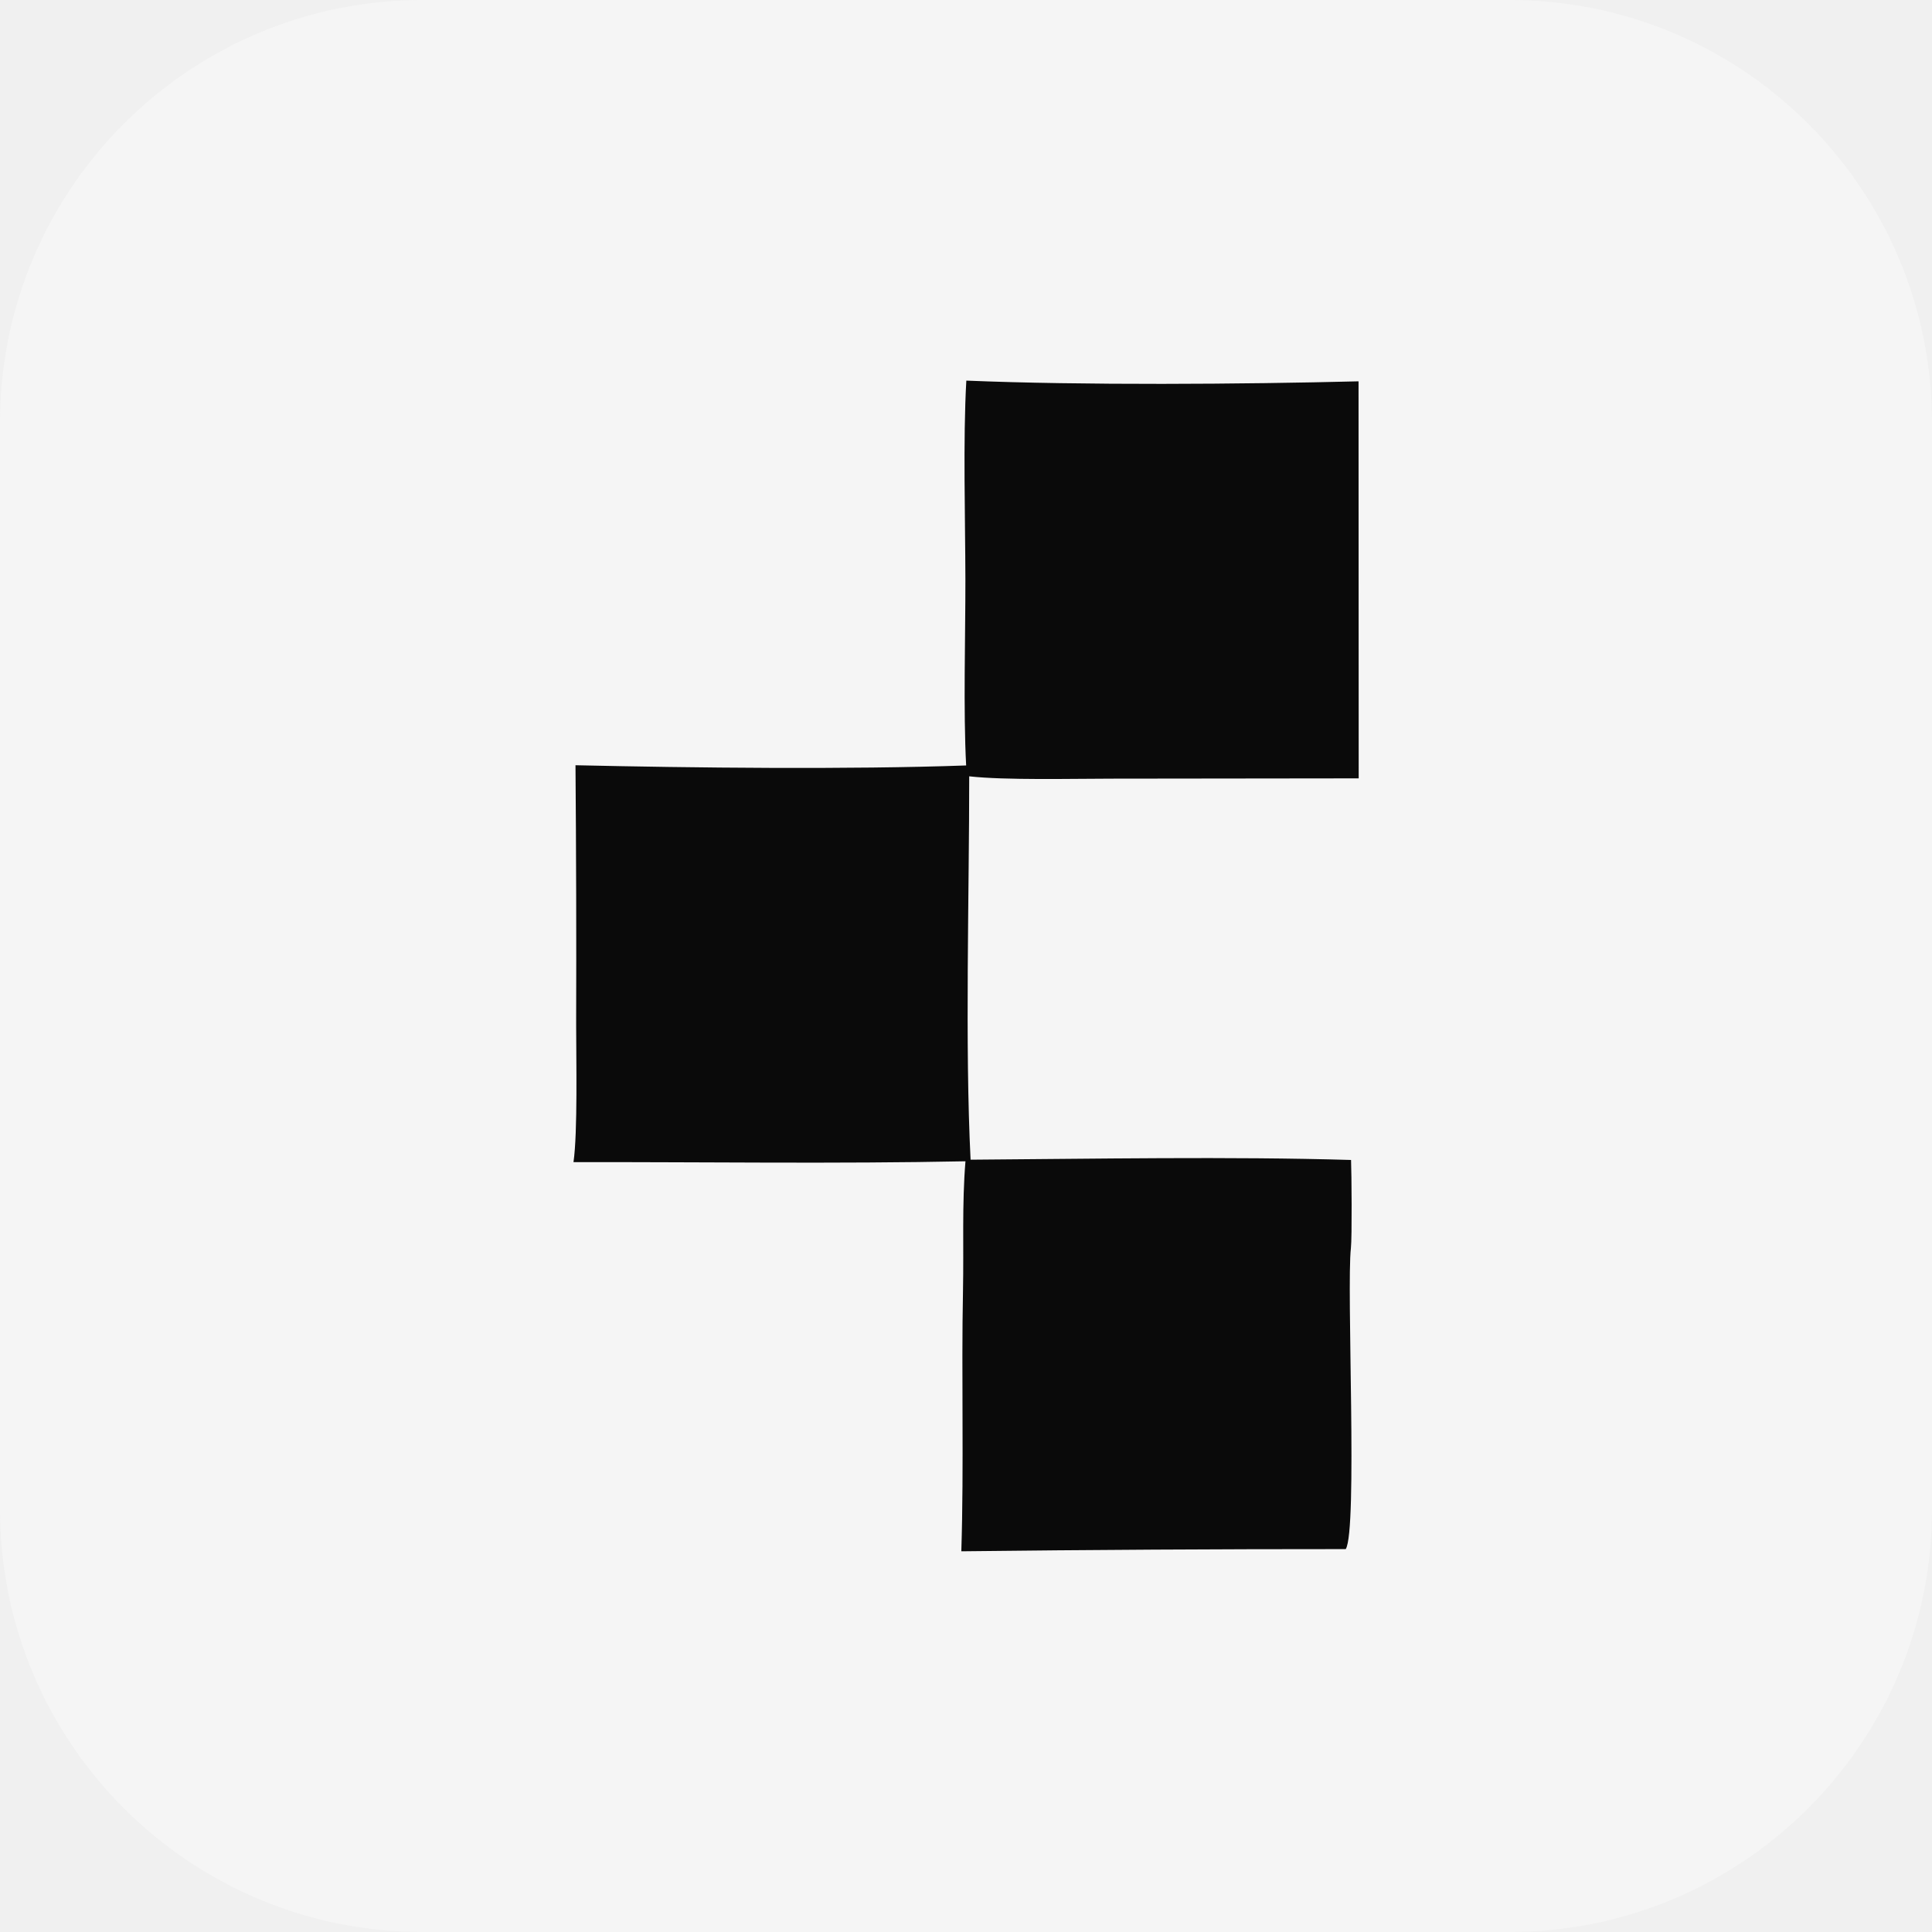
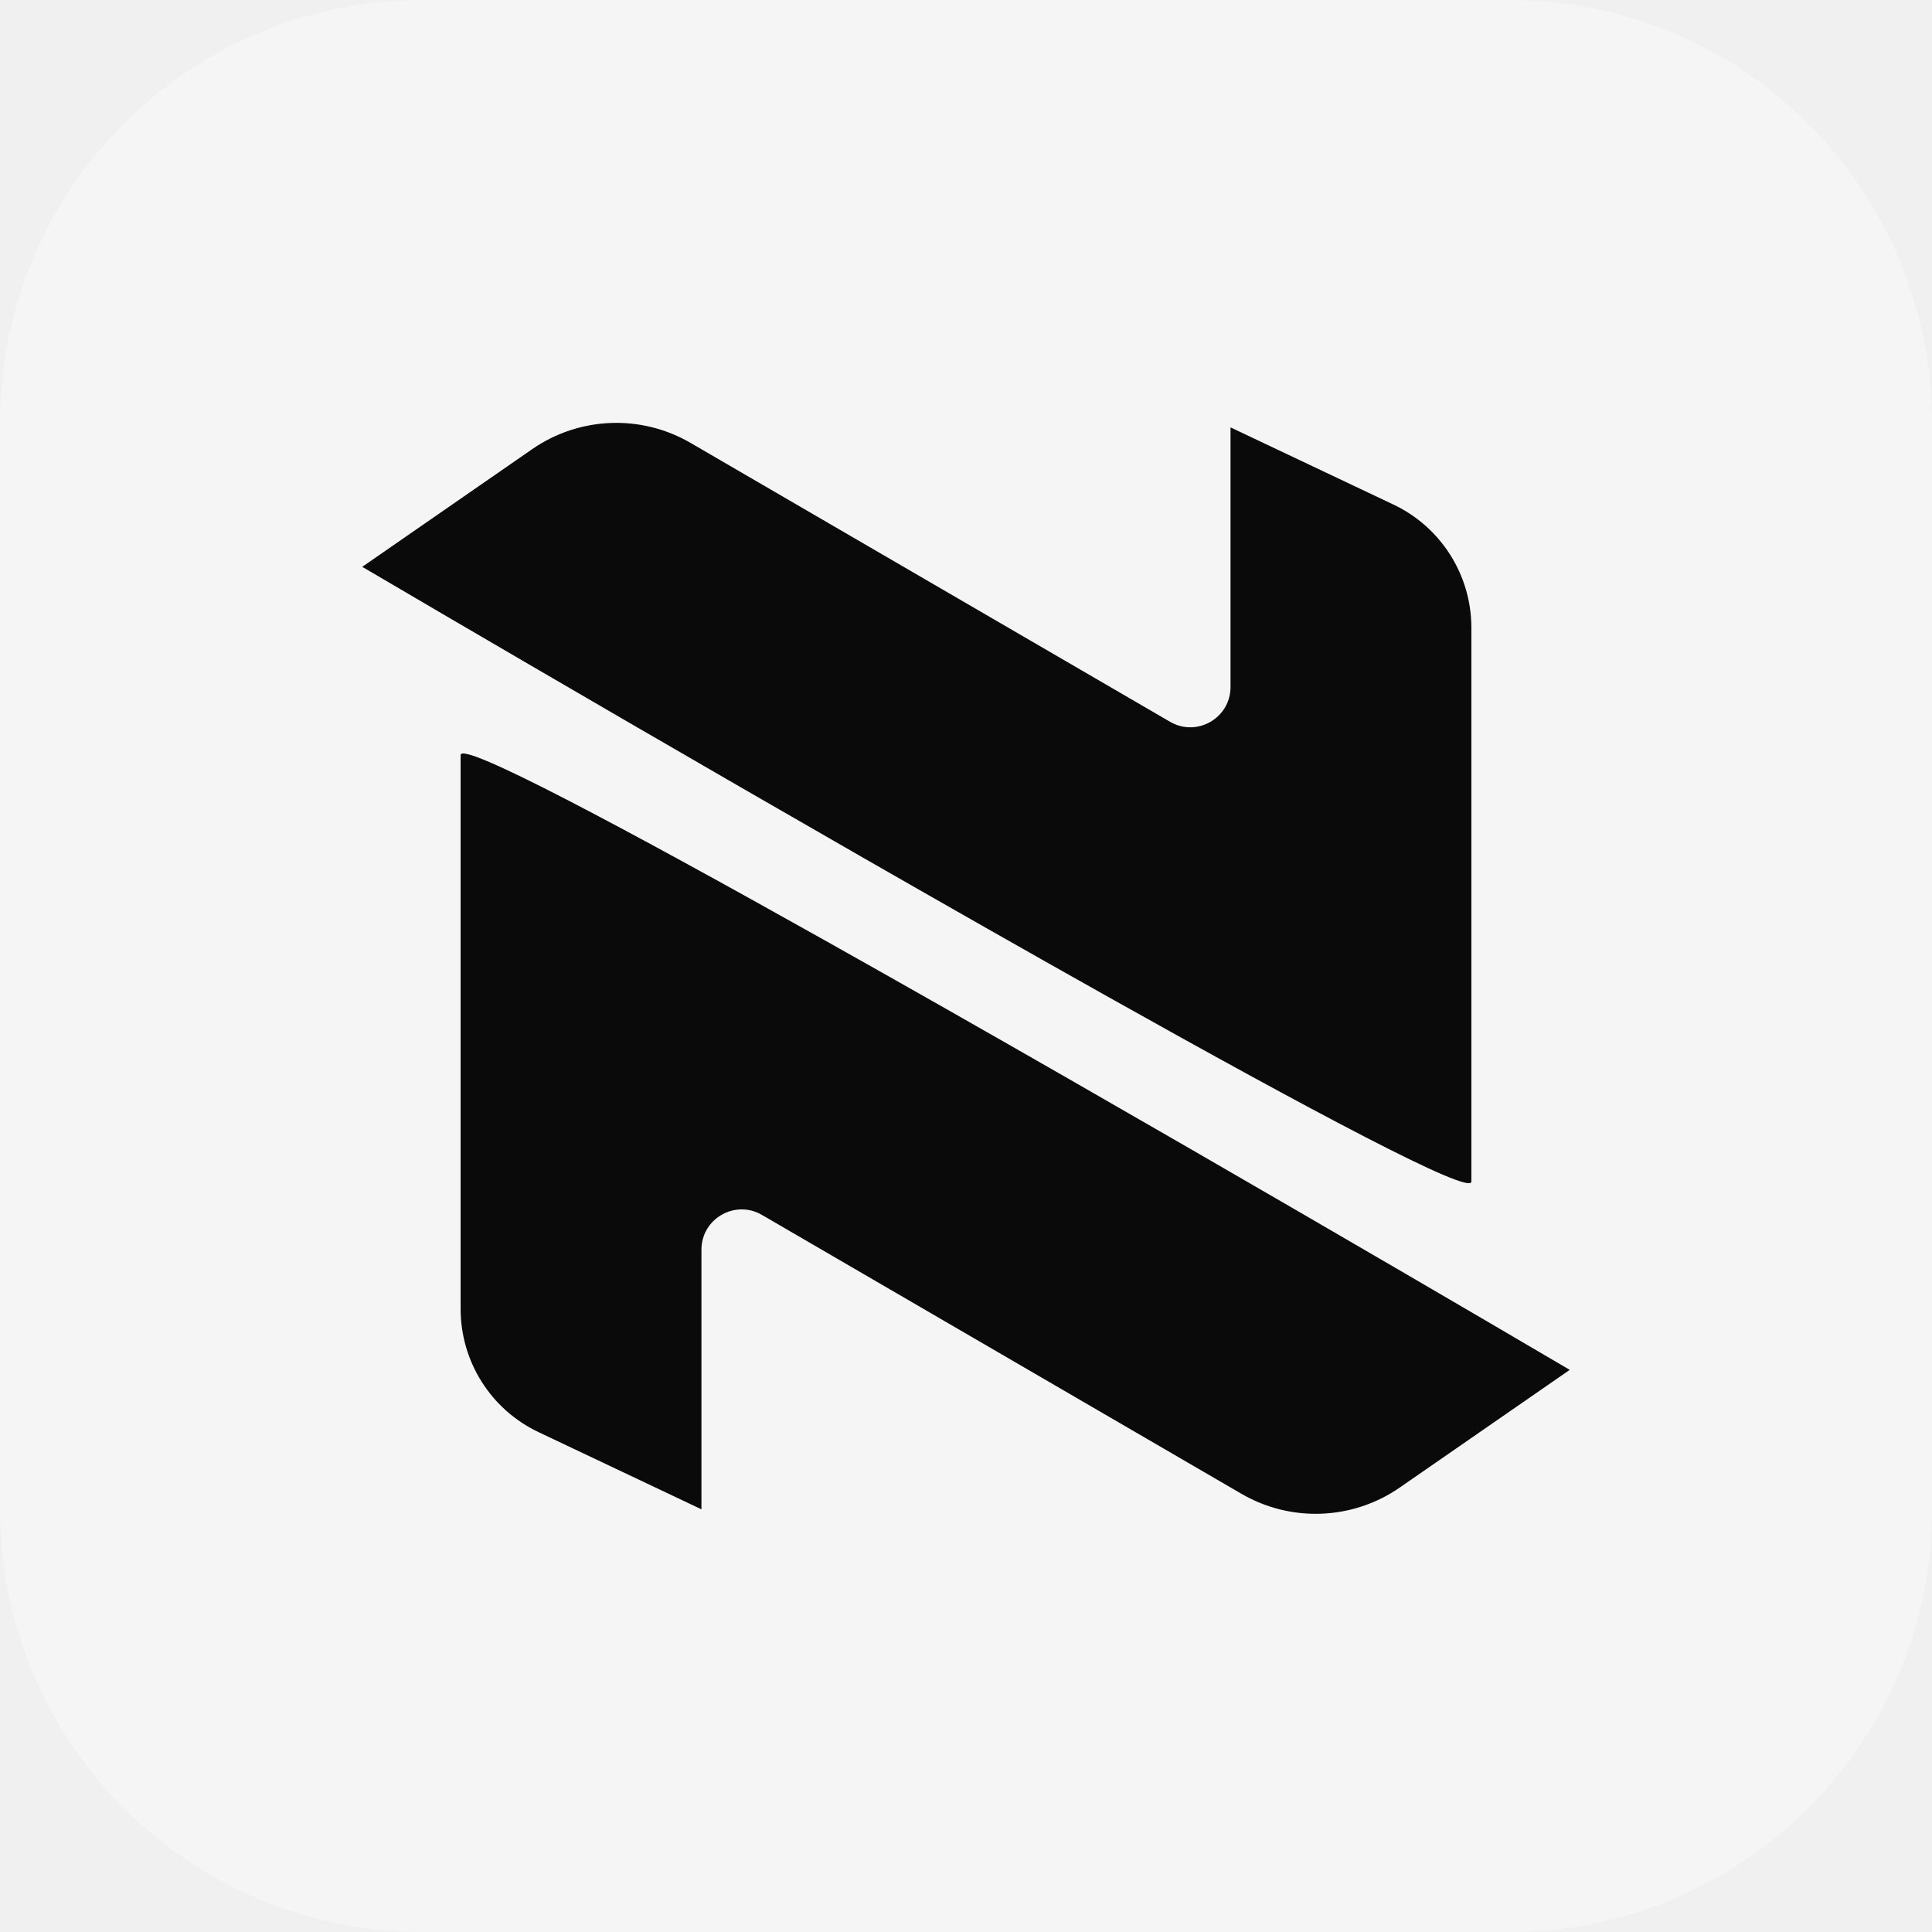
<svg xmlns="http://www.w3.org/2000/svg" viewBox="0 0 32 32">
  <style>
        .tile { fill: #f5f5f5; }
        .mark { fill: #0a0a0a; }
        @media (prefers-color-scheme: dark) {
            .tile { fill: #262626; }
            .mark { fill: #ffffff; }
        }
    </style>
  <rect class="tile" width="32" height="32" rx="7" />
-   <svg x="6" y="6" width="20" height="20" viewBox="1436 680 274 403" preserveAspectRatio="xMidYMid meet">
-     <path class="mark" d="M 1573.11 686.129 C 1611.51 687.726 1665.36 687.35 1704.01 686.366 L 1704.06 818.876 L 1621.45 818.973 C 1608.63 818.978 1586.01 819.537 1574.07 818.196 C 1574.09 857.201 1572.61 908.039 1574.53 946.144 C 1615.14 945.866 1661.18 945.036 1701.51 946.236 C 1701.69 950.403 1701.86 972.081 1701.46 975.655 C 1699.95 989.082 1703.74 1069.75 1699.74 1076.11 C 1656.97 1076.1 1614.21 1076.34 1571.44 1076.84 C 1572.34 1048.17 1571.43 1018.43 1572 989.641 C 1572.28 975.236 1571.64 961.126 1572.82 946.674 C 1530.17 947.548 1484.92 946.892 1442 946.955 C 1443.44 937.097 1442.88 912.051 1442.89 901.011 C 1442.98 872.172 1442.9 843.333 1442.67 814.496 C 1481.7 815.378 1534.21 815.955 1573.05 814.568 C 1572.08 796.483 1572.82 771.195 1572.8 752.559 C 1572.76 732.471 1571.99 705.731 1573.11 686.129 z" />
-   </svg>
+   <g transform="translate(6.000 6.966) scale(0.04526) translate(0 -53.39)">
+     <path class="mark" d="m405.89,129.19v202.7c0,5.33-59.53-26.42-132.99-67.63C158.33,199.99,9.87,112.72.47,107.19c-.31-.19-.47-.28-.47-.28l62.21-43.07c17.24-11.93,39.82-12.82,57.93-2.28l175.48,102.06c9.82,5.71,22.13-1.37,22.13-12.73V55.88l59.61,28.24c17.42,8.25,28.53,25.8,28.53,45.07Z" />
+     <path class="mark" d="m441.89,400.79l-62.22,43.07c-17.23,11.93-39.81,12.82-57.93,2.28l-175.48-102.06c-9.81-5.71-22.13,1.37-22.13,12.73v95.01l-59.61-28.24c-17.42-8.25-28.52-25.8-28.52-45.07v-202.7c0-5.33,59.52,26.42,132.98,67.63,114.57,64.26,263.04,151.54,272.44,157.07.31.19.47.28.47.28Z" />
+   </g>
</svg>
